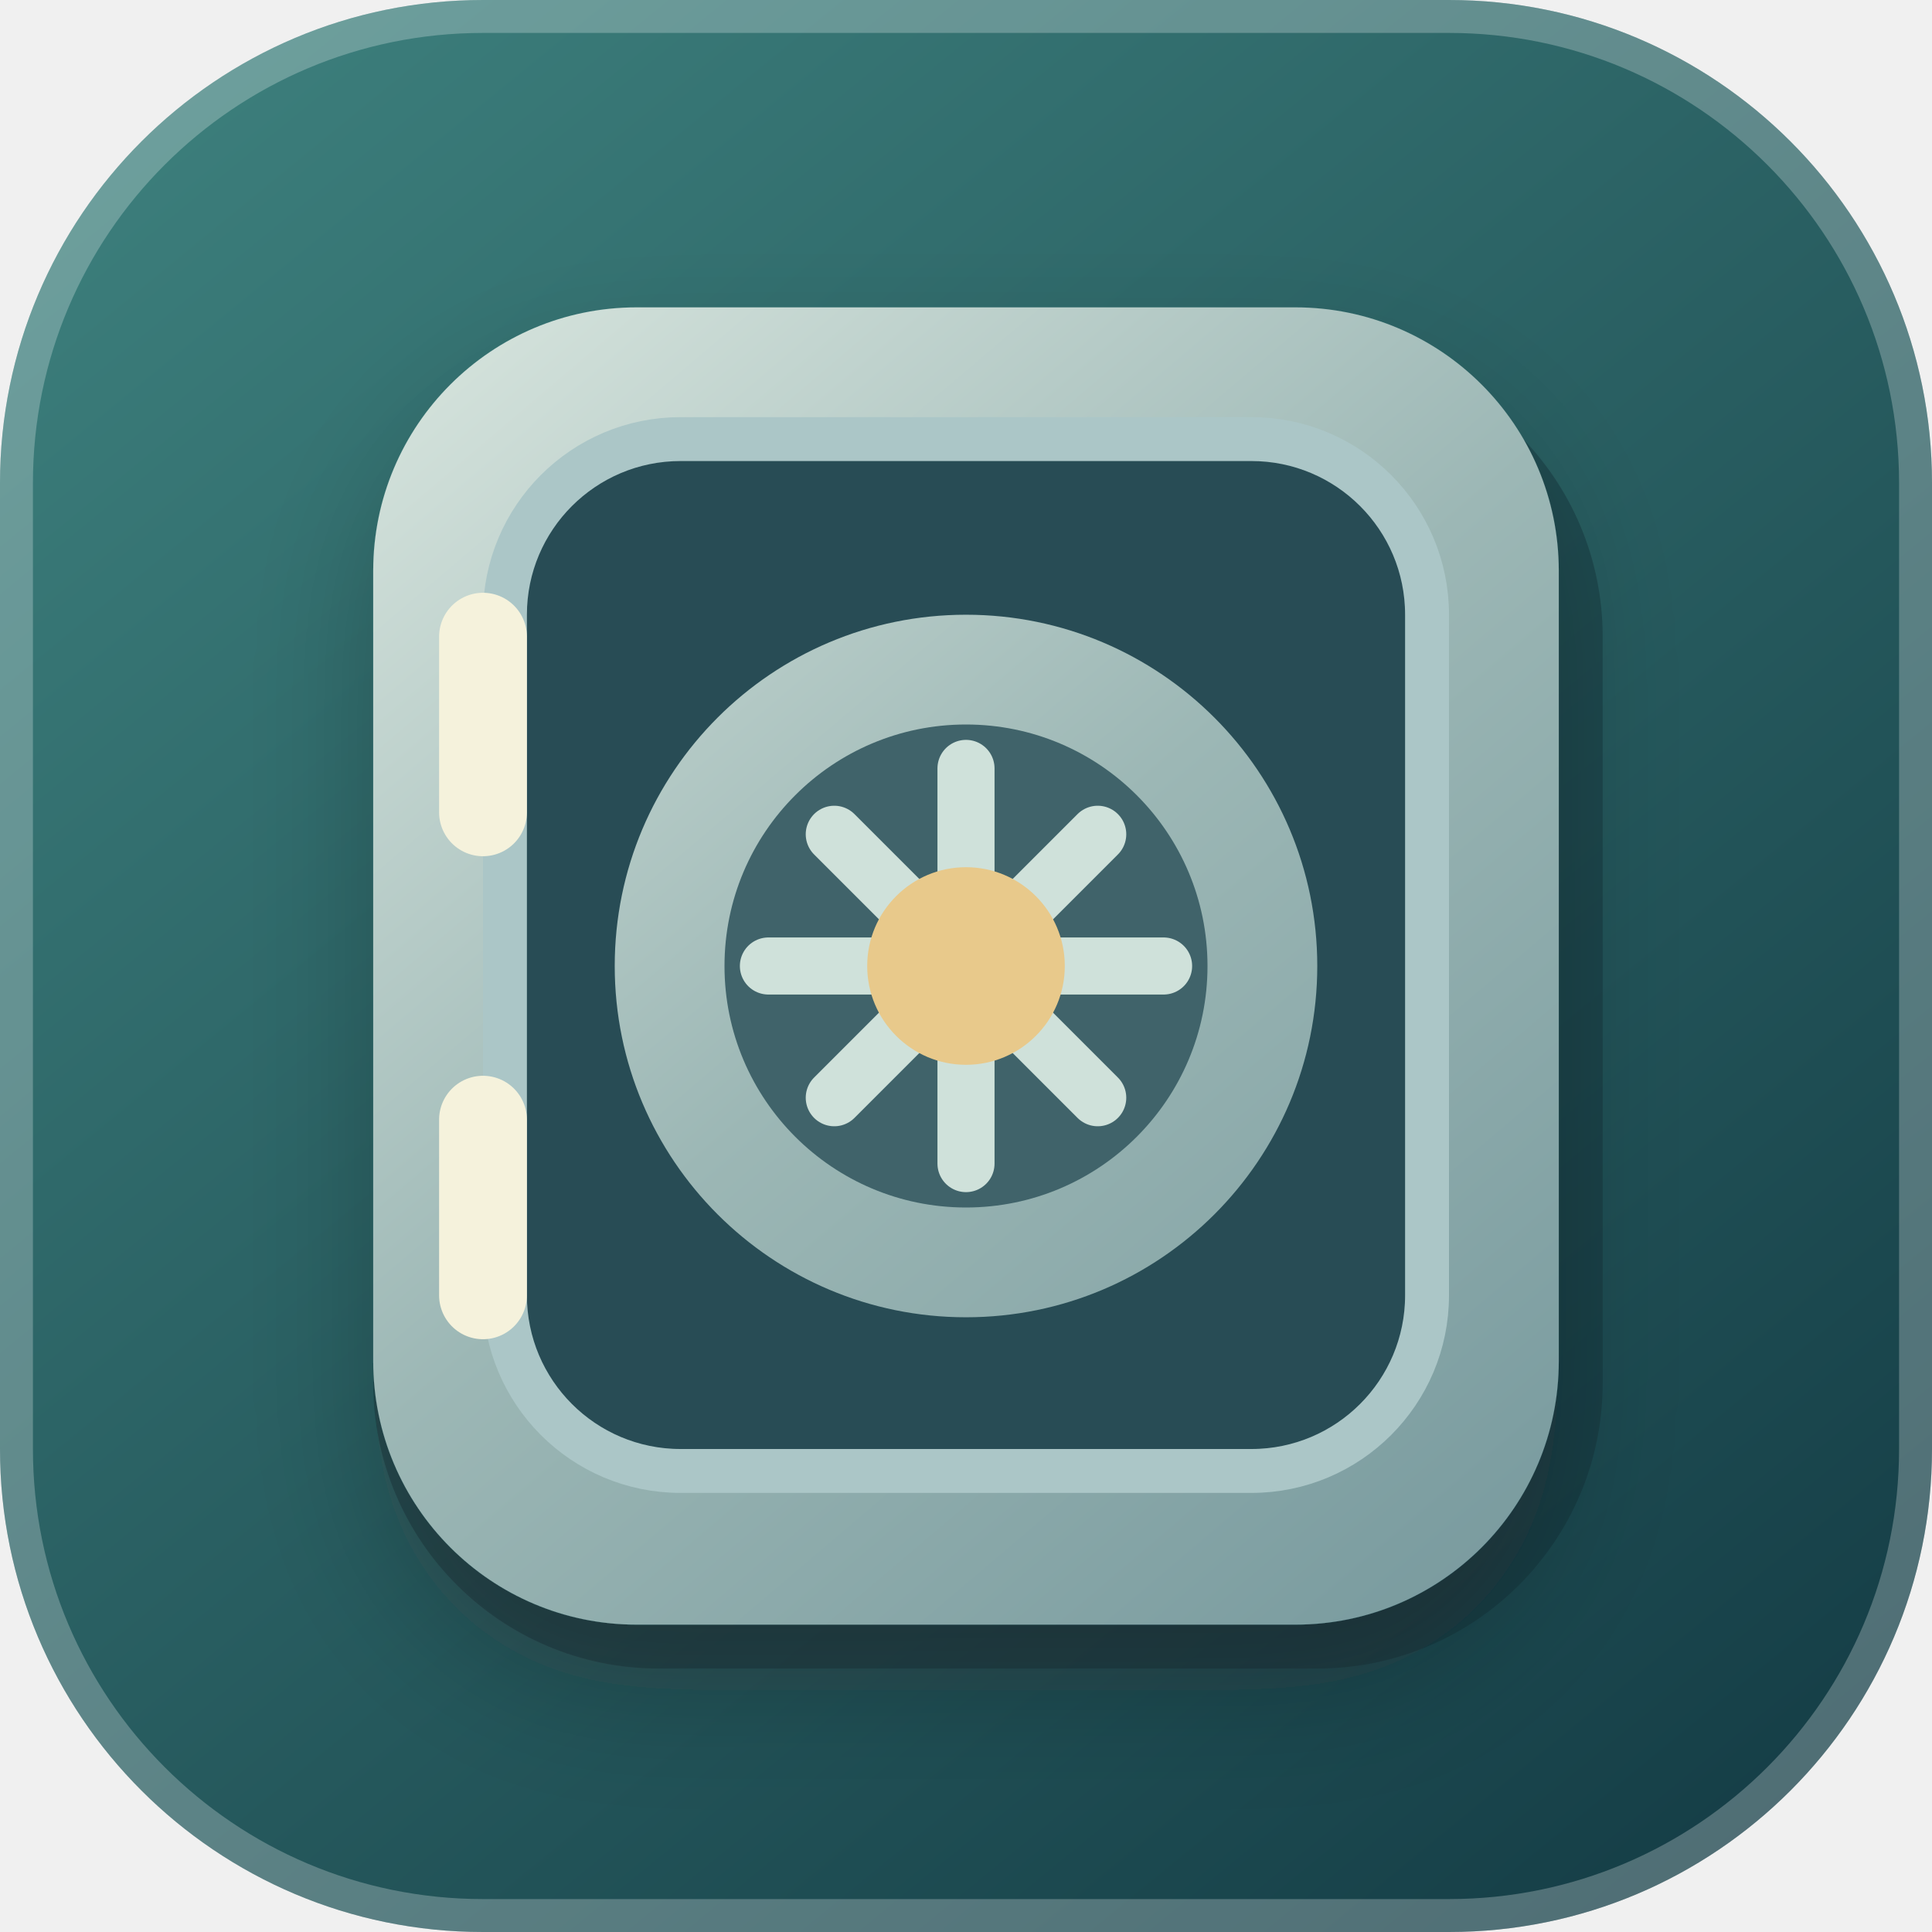
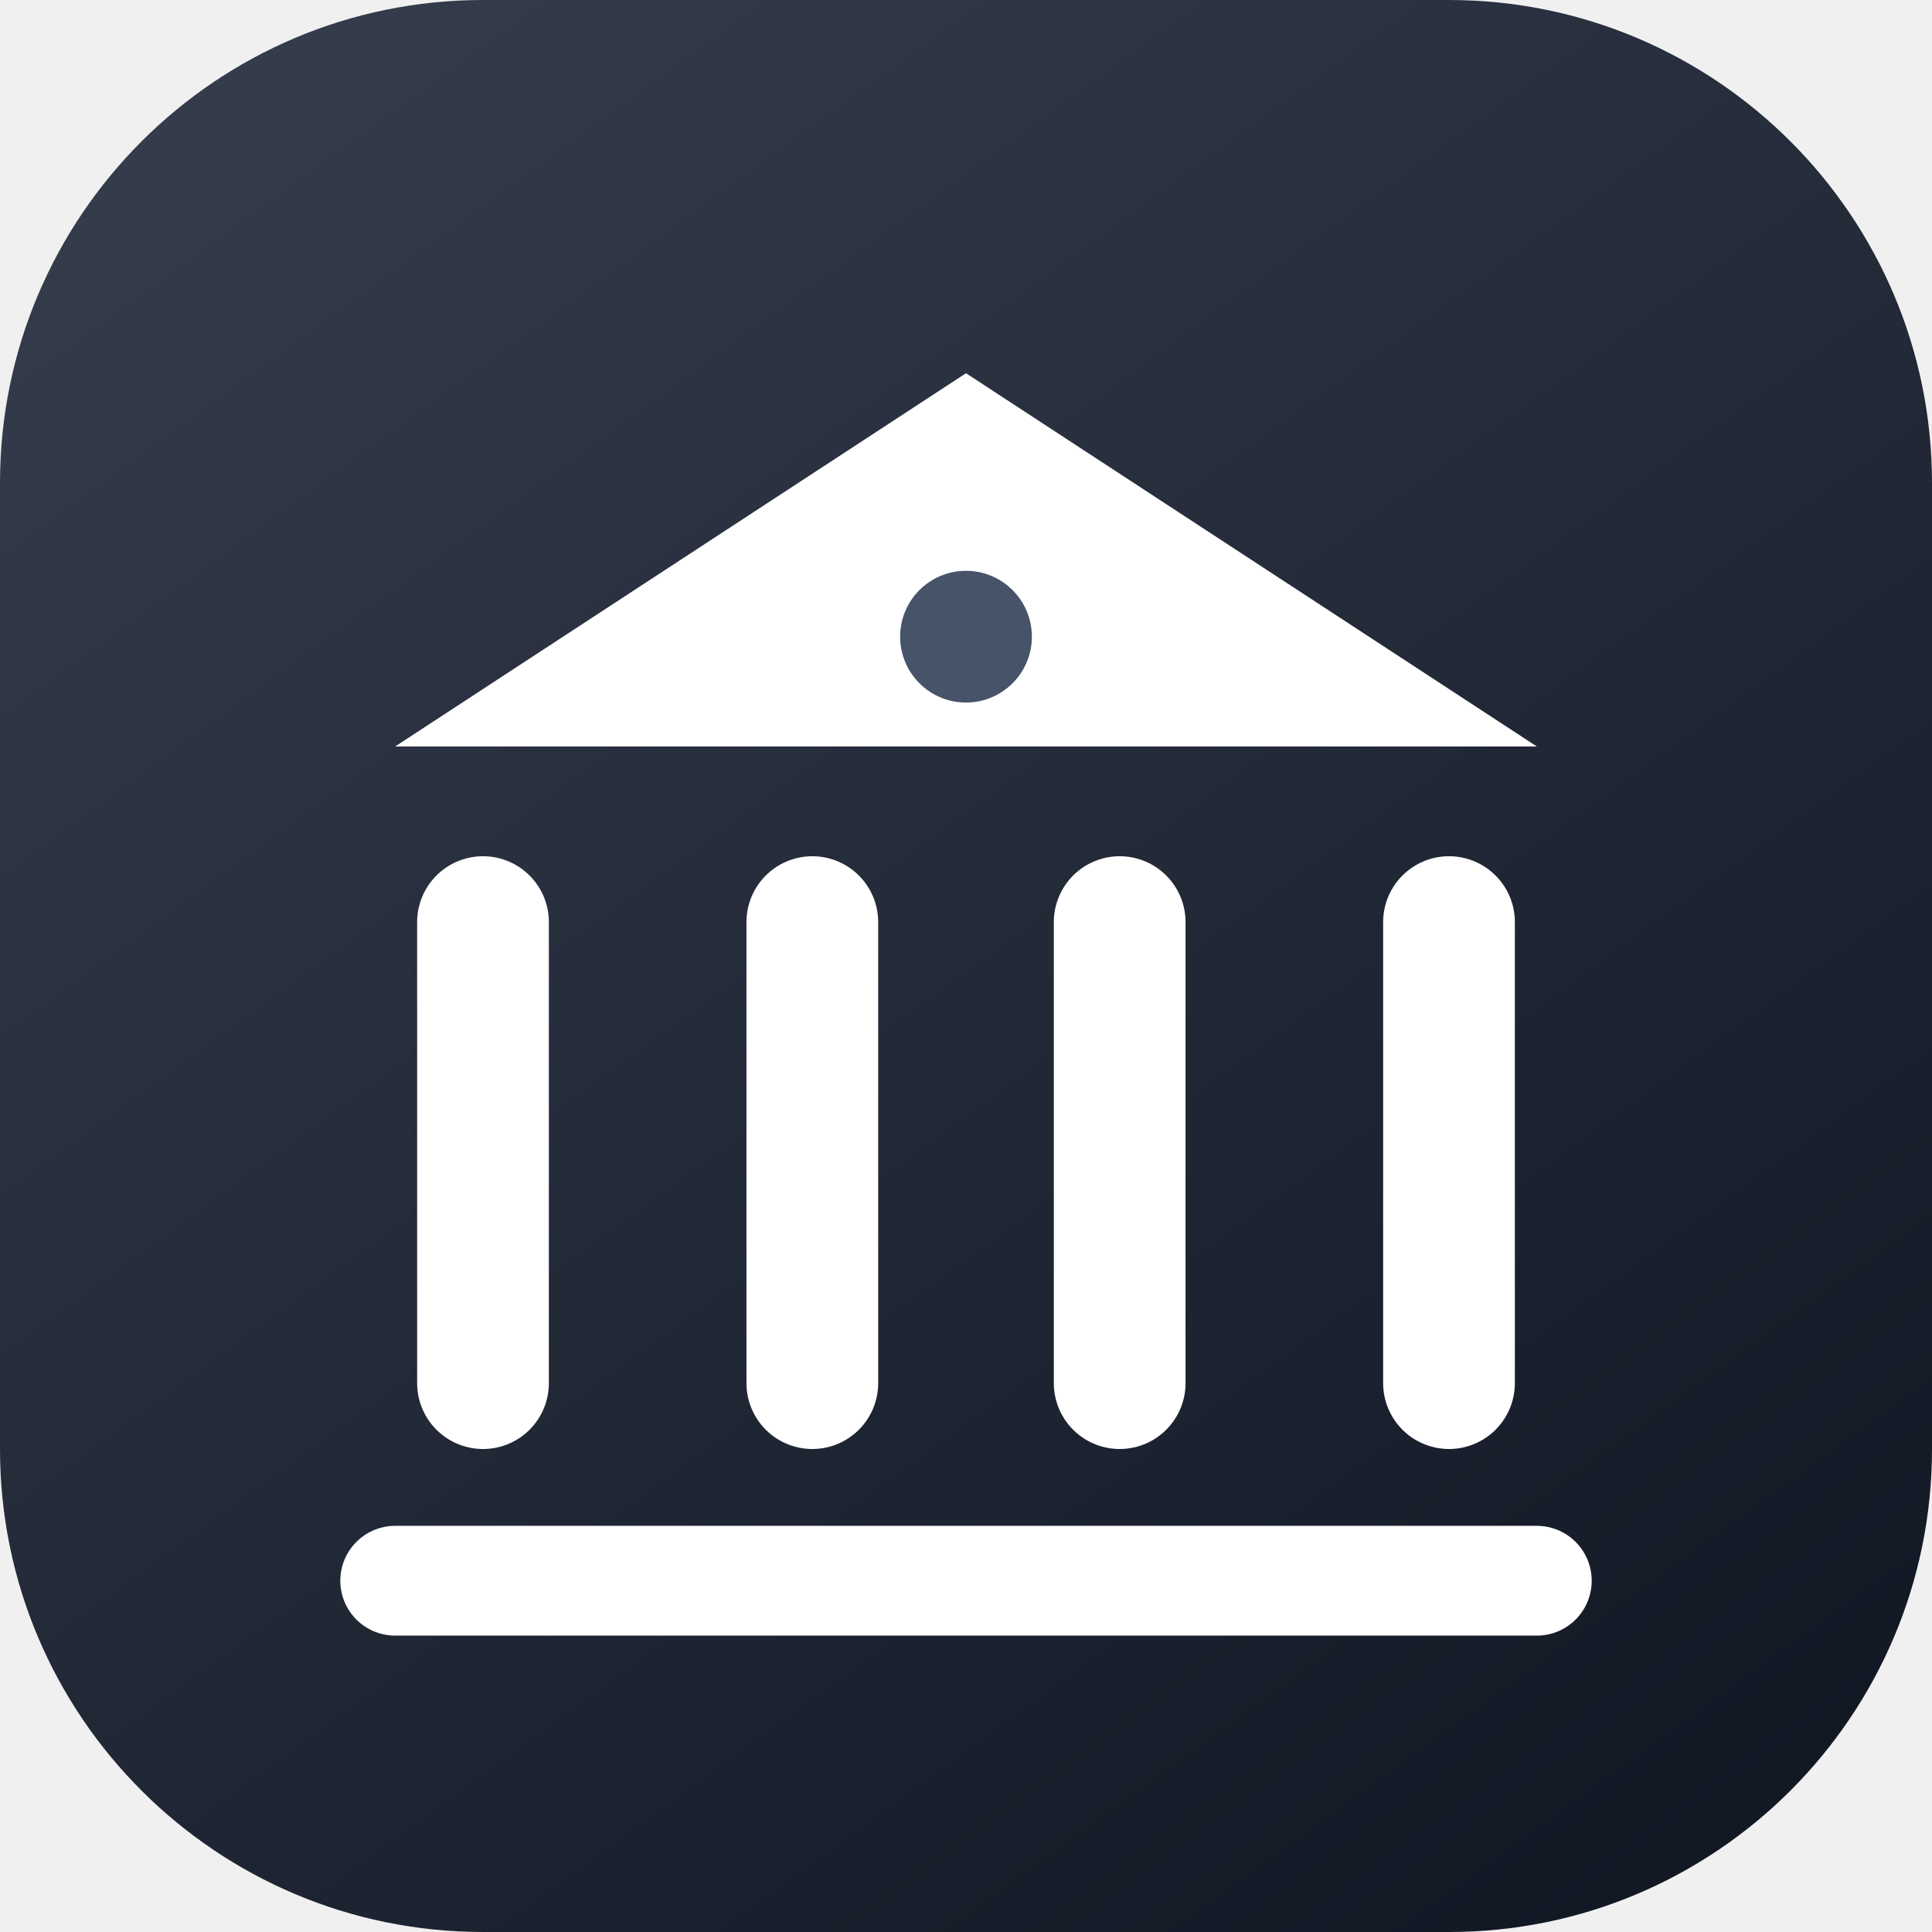
<svg xmlns="http://www.w3.org/2000/svg" viewBox="0 0 88 88" fill="none">
  <defs>
-     <linearGradient id="bg" x1="8" y1="0" x2="80" y2="88" gradientUnits="userSpaceOnUse">
-       <stop stop-color="#3d807d" />
-       <stop offset="1" stop-color="#143c45" />
+     <linearGradient id="bg" x1="12" y1="0" x2="76" y2="88" gradientUnits="userSpaceOnUse">
+       <stop stop-color="#353c4c" />
+       <stop offset="1" stop-color="#111723" />
    </linearGradient>
-     <linearGradient id="metal" x1="17" y1="14" x2="68" y2="74" gradientUnits="userSpaceOnUse">
-       <stop stop-color="#d9e6df" />
-       <stop offset=".5" stop-color="#9cb7b5" />
-       <stop offset="1" stop-color="#789a9e" />
-     </linearGradient>
-     <filter id="shadow" x="-35%" y="-25%" width="175%" height="175%" color-interpolation-filters="sRGB">
-       <feDropShadow dx="0" dy="3" stdDeviation="3" flood-color="#2b1a1a" flood-opacity=".22" />
-     </filter>
+     <clipPath id="tile">
+       <rect width="88" height="88" rx="22" />
+     </clipPath>
  </defs>
-   <rect width="88" height="88" rx="22" fill="url(#bg)" />
-   <path d="M22 .75h44A21.25 21.25 0 0 1 87.25 22v44A21.25 21.25 0 0 1 66 87.25H22A21.25 21.25 0 0 1 .75 66V22A21.25 21.25 0 0 1 22 .75Z" stroke="white" stroke-opacity=".25" stroke-width="1.5" />
-   <rect x="17" y="16" width="56" height="60" rx="13" fill="#122e35" opacity=".4" />
-   <rect x="17" y="14" width="54" height="60" rx="12" fill="url(#metal)" filter="url(#shadow)" />
-   <rect x="23" y="20" width="42" height="47" rx="8" fill="#284c55" stroke="#abc6c7" stroke-width="2" />
-   <circle cx="44" cy="44" r="16" fill="url(#metal)" />
-   <circle cx="44" cy="44" r="11" fill="#40636a" />
-   <path d="M44 35v18m-9-9h18m-15-6 12 12m0-12L38 50" stroke="#cfe1da" stroke-width="2.6" stroke-linecap="round" />
-   <circle cx="44" cy="44" r="4.5" fill="#e8c98b" />
-   <path d="M22 29v8m0 14v8" stroke="#f5f2dc" stroke-width="4" stroke-linecap="round" />
+   <g clip-path="url(#tile)">
+     <rect width="88" height="88" fill="url(#bg)" />
+     <path d="m18 34 26-17 26 17Z" fill="#fff" />
+     <path d="M22 63V42m15 21V42m14 21V42m15 21V42" stroke="#fff" stroke-width="6" stroke-linecap="round" />
+     <path d="M18 72h52" stroke="#fff" stroke-width="5" stroke-linecap="round" />
+     <circle cx="44" cy="29" r="3" fill="#465368" />
+   </g>
</svg>
